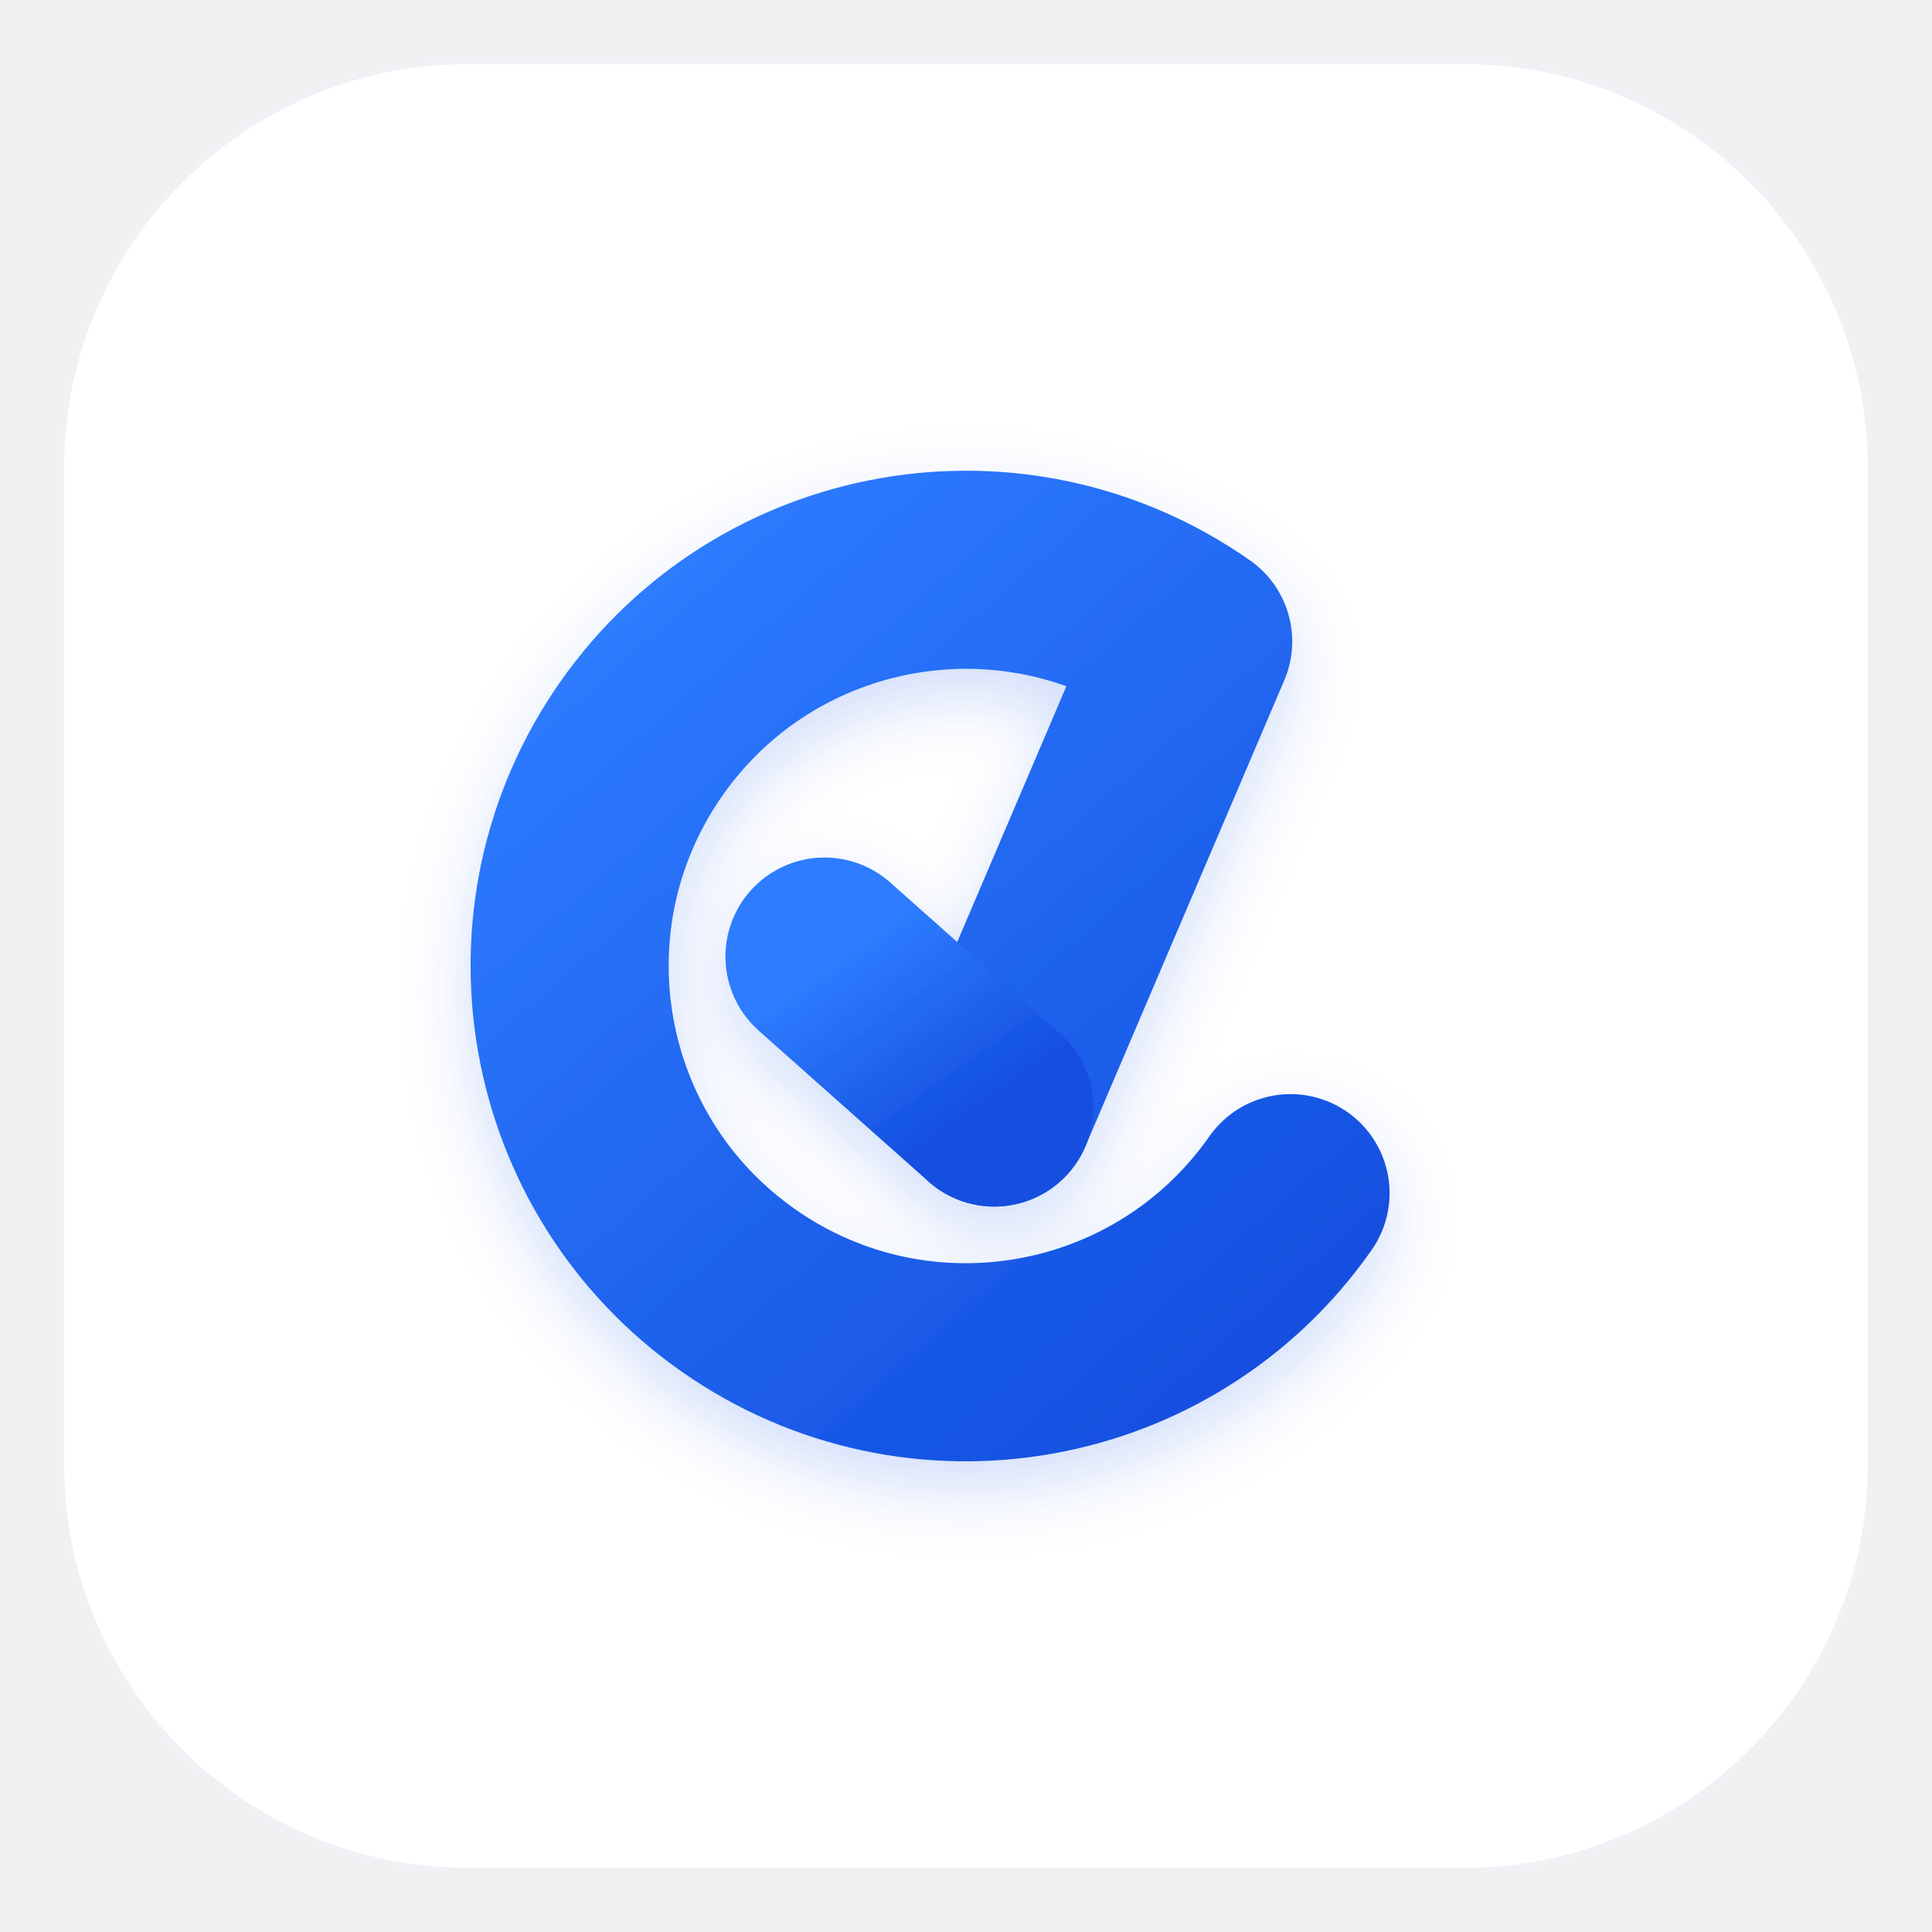
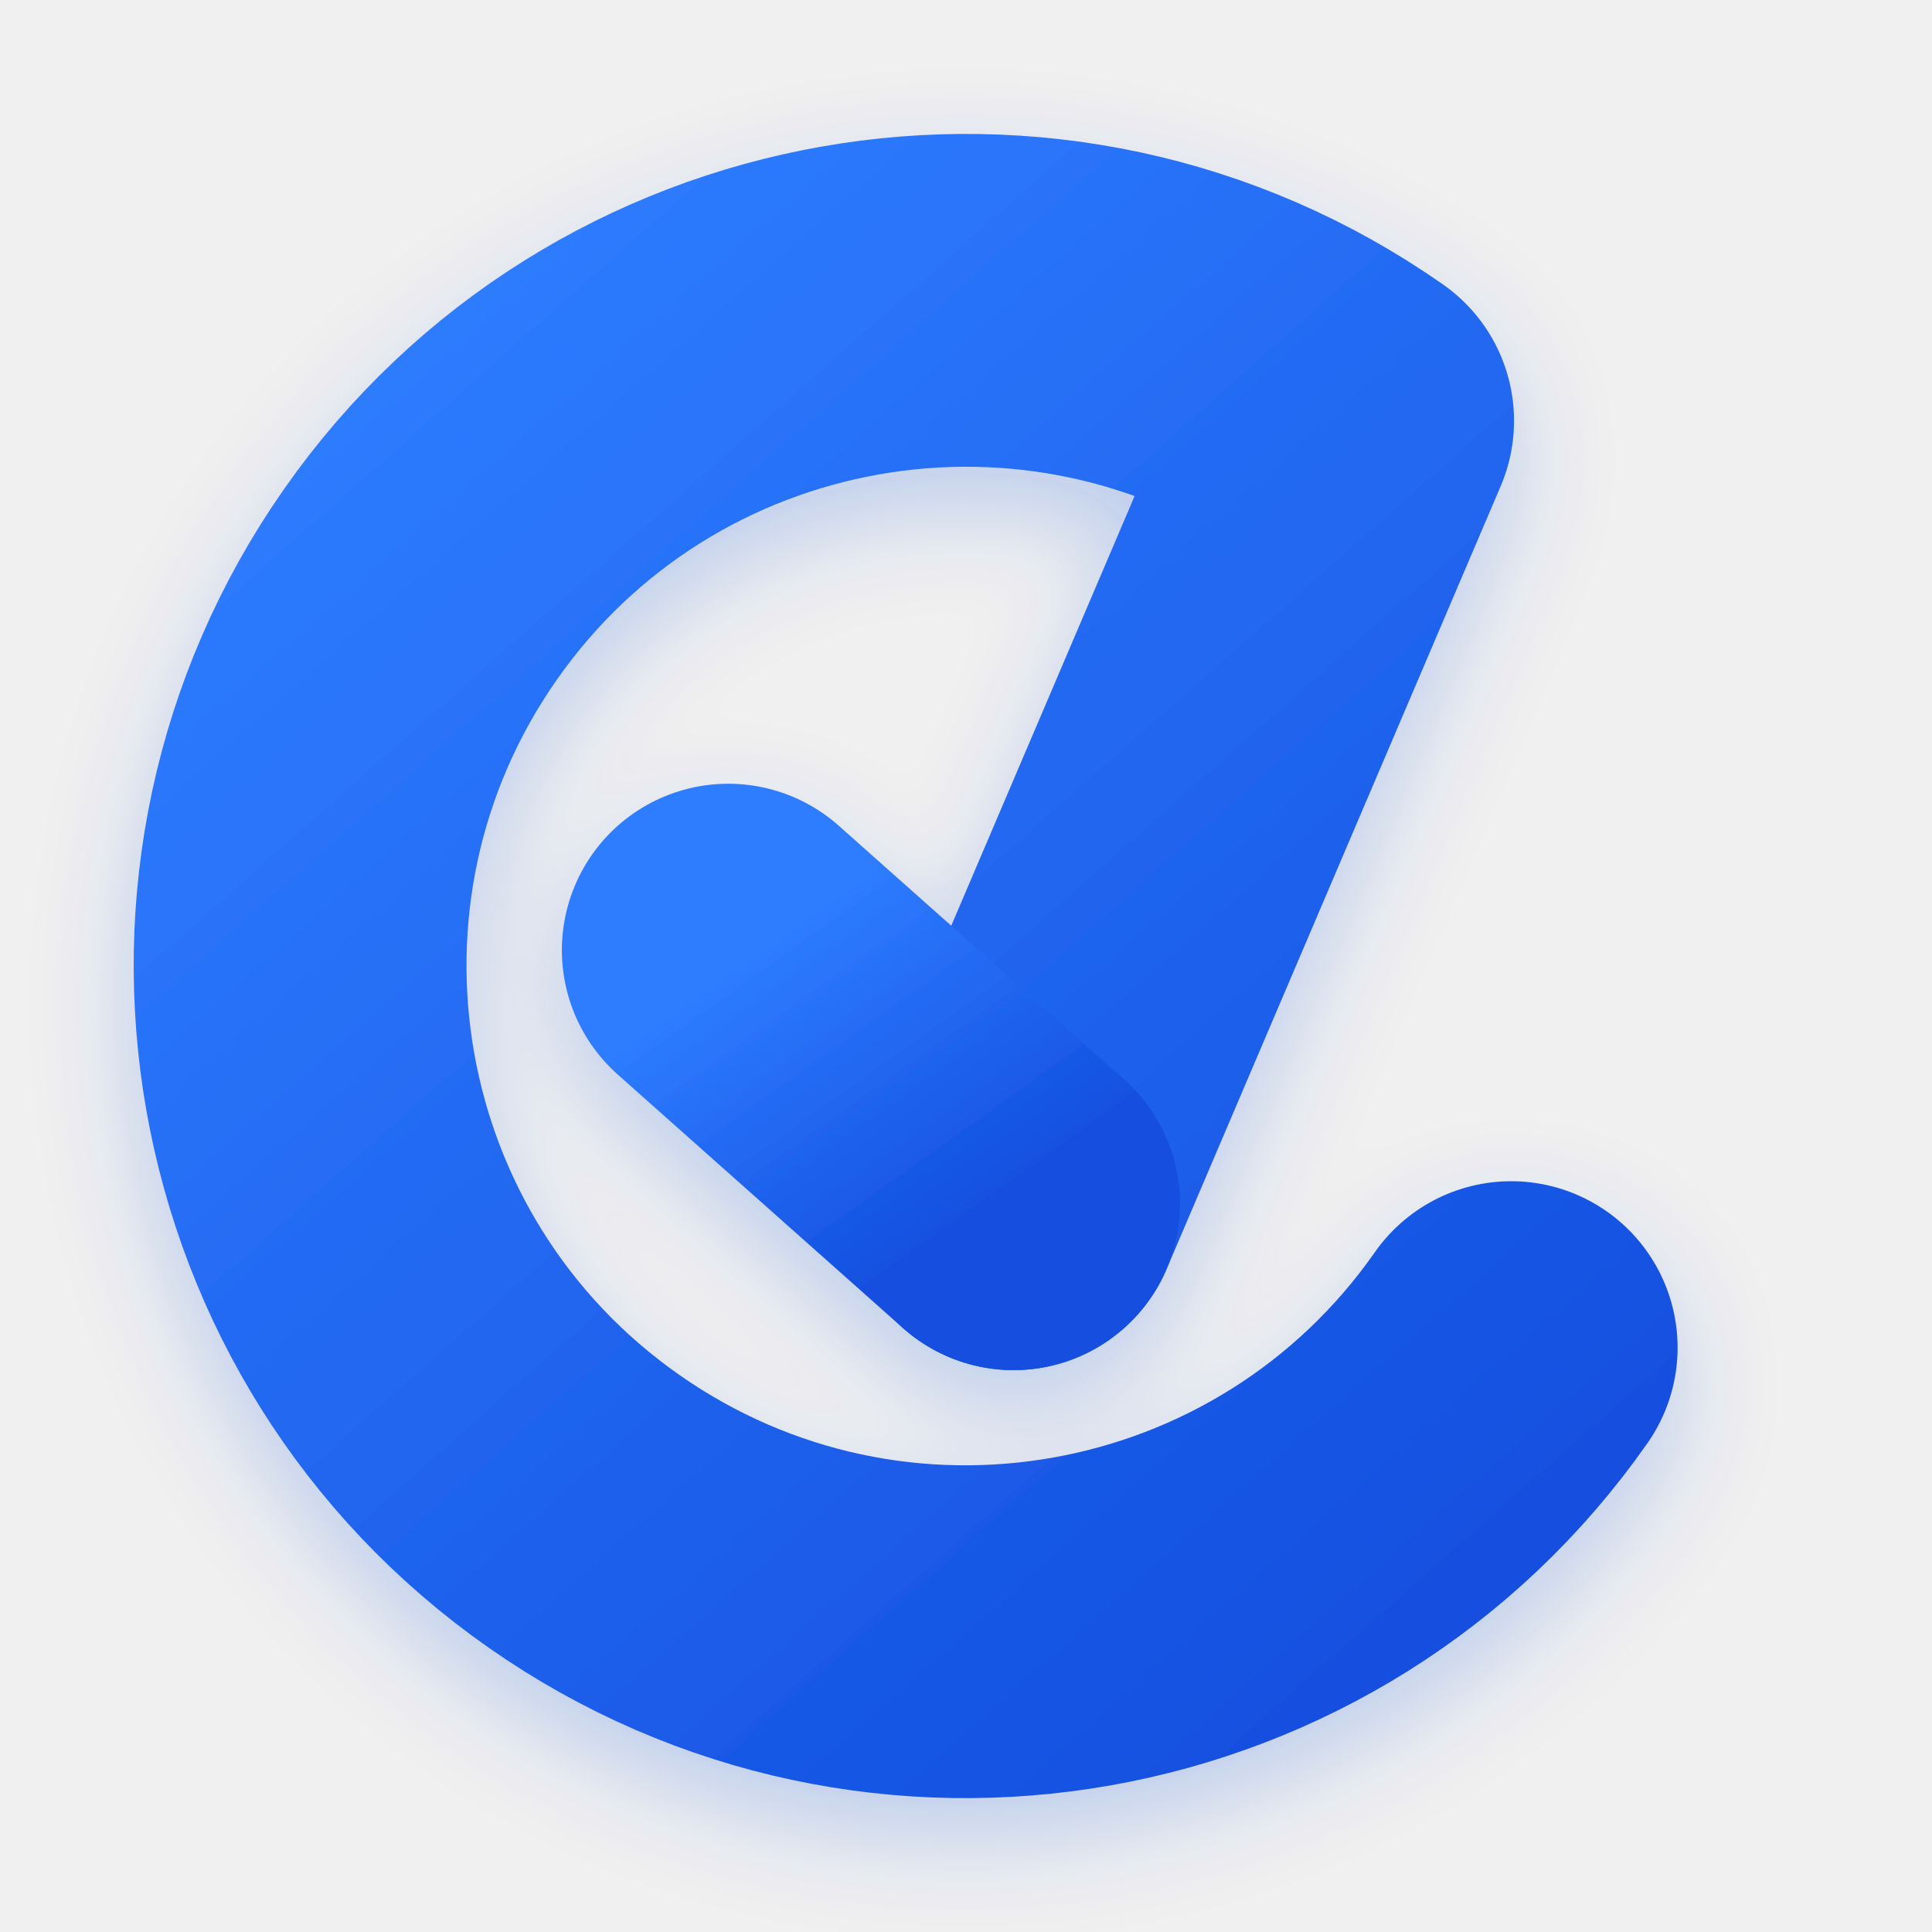
<svg xmlns="http://www.w3.org/2000/svg" width="1024" height="1024" viewBox="0 0 1024 1024">
  <defs>
    <linearGradient id="blueGrad" x1="10%" y1="0%" x2="90%" y2="100%">
      <stop offset="0%" stop-color="#2E7CFF" />
      <stop offset="100%" stop-color="#1450E0" />
    </linearGradient>
    <filter id="soft" x="-30%" y="-30%" width="160%" height="160%">
-       <feDropShadow dx="0" dy="14" stdDeviation="18" flood-color="#1450E0" flood-opacity="0.18" />
+       <feDropShadow dx="0" dy="12" stdDeviation="16" flood-color="#1450E0" flood-opacity="0.22" />
    </filter>
  </defs>
-   <rect x="32" y="32" width="960" height="960" rx="216" fill="#FFFFFF" />
-   <rect x="32" y="32" width="960" height="960" rx="216" fill="none" stroke="#F0F1F5" stroke-width="4" />
-   <g filter="url(#soft)" transform="translate(512,512)">
+   <g filter="url(#soft)" transform="translate(512,512) scale(1.68)">
    <path d="M 172.0 120.4 A 210 210 0 1 1 120.4 -172.0 L 15 75" fill="none" stroke="url(#blueGrad)" stroke-width="105" stroke-linecap="round" stroke-linejoin="round" />
    <path d="M -75 -5 L 15 75" fill="none" stroke="url(#blueGrad)" stroke-width="105" stroke-linecap="round" stroke-linejoin="round" />
  </g>
</svg>
